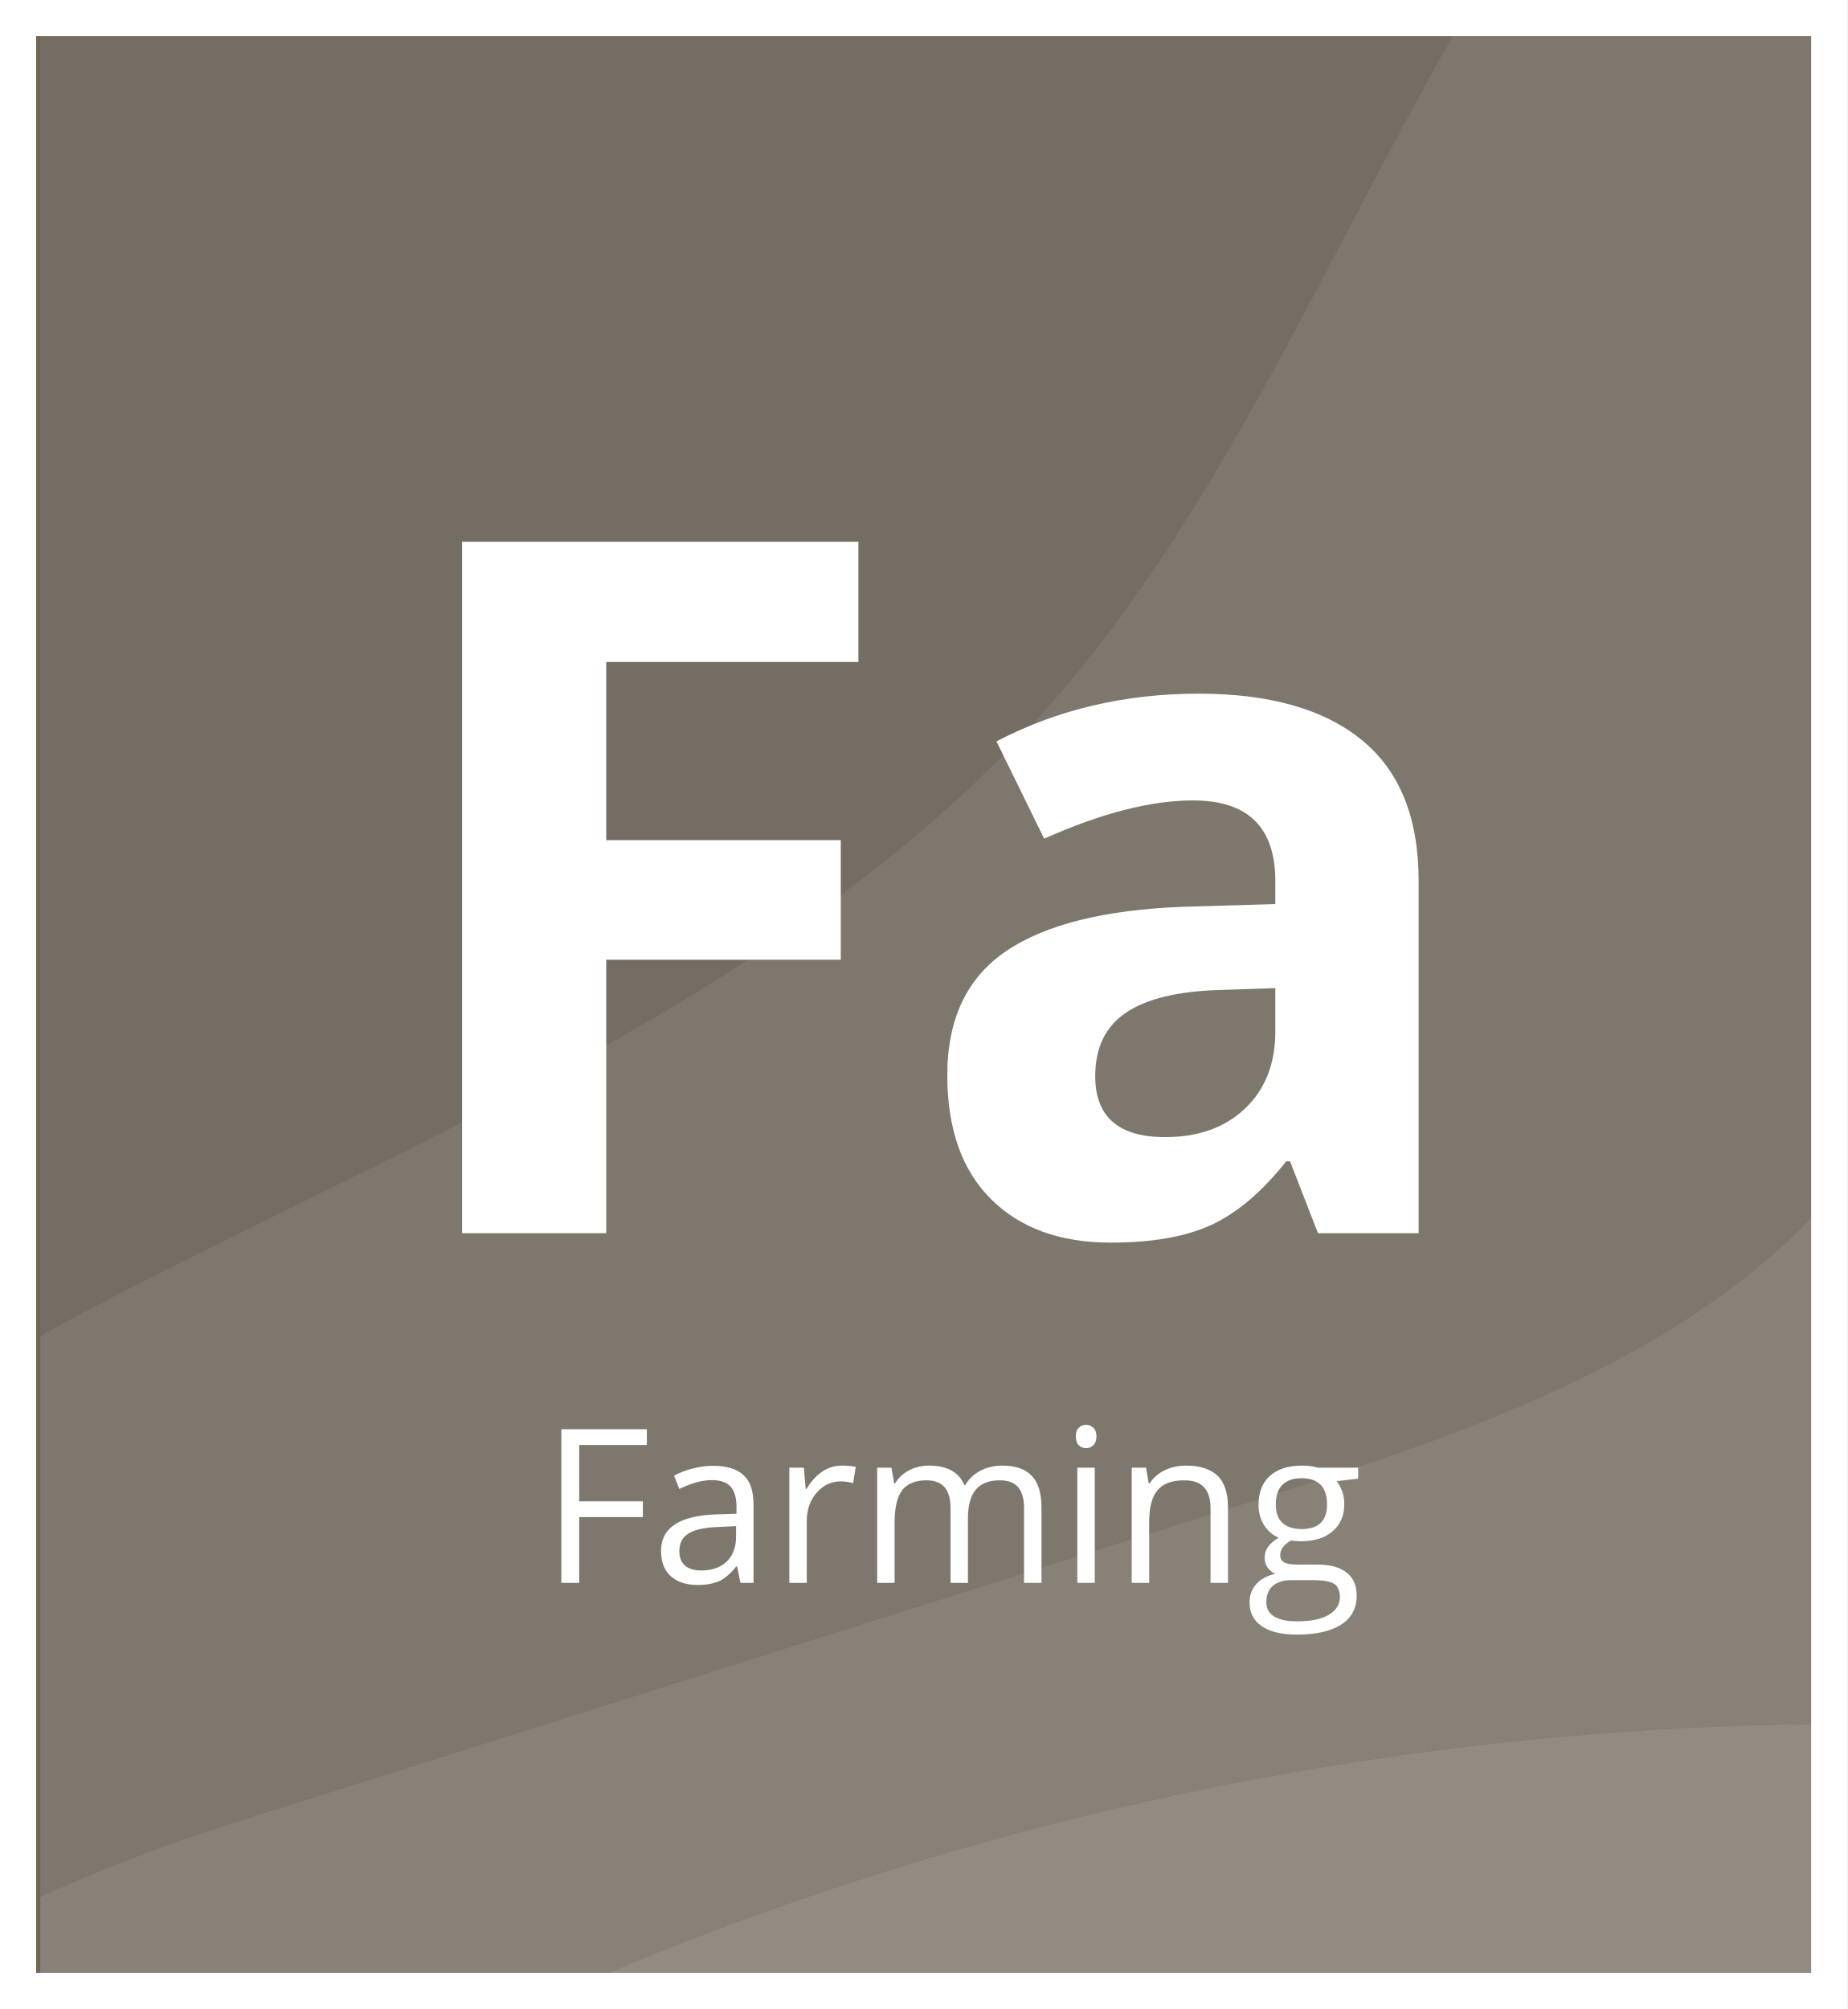
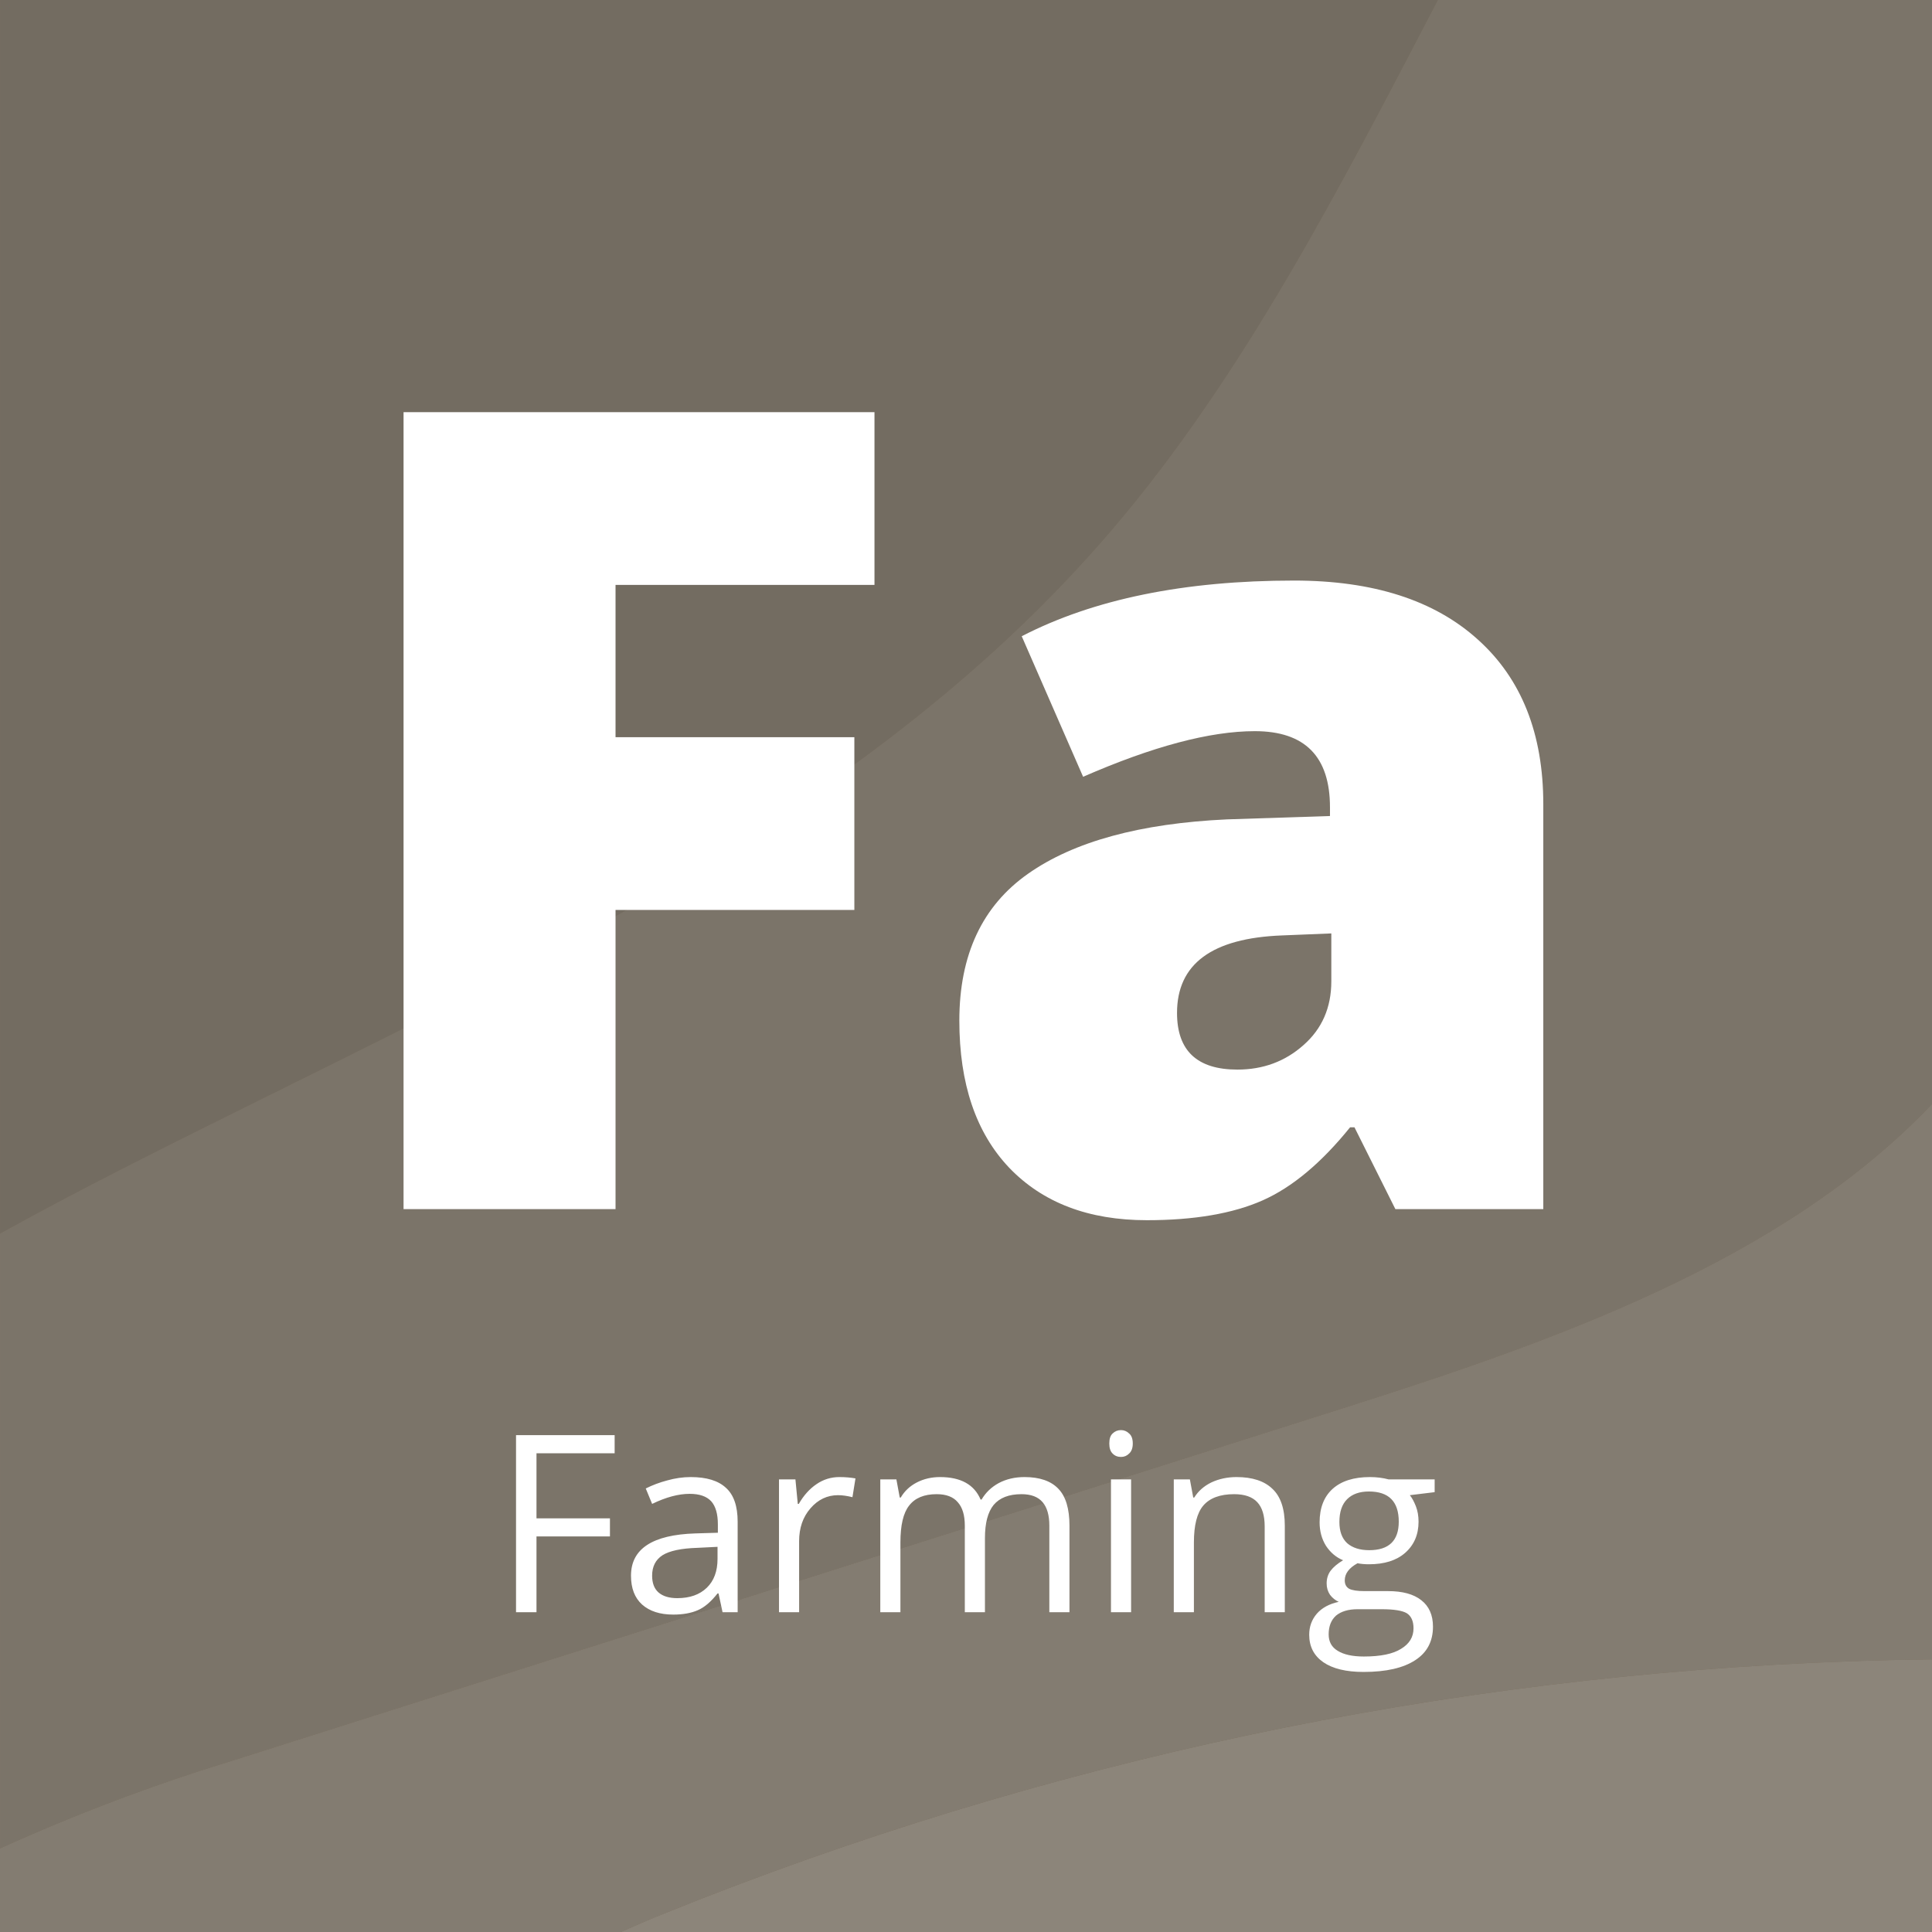
- <svg xmlns="http://www.w3.org/2000/svg" width="137.362" height="149.362">
-   <path fill="#726654" d="M2.681 2.681h132v144h-132z" />
-   <g opacity=".487">
-     <path d="M2.999 141.015V2.681h-.318v144h.318z" fill="none" />
-     <path d="M11.426 94.872c23.967-12.154 49.827-22.871 67.335-43.258 12.185-14.187 19.9-32.545 29.263-48.933H2.999v96.634a296.553 296.553 0 0 1 8.427-4.443z" fill="#757575" />
-     <path d="M11.426 94.872a275.088 275.088 0 0 0-8.427 4.443v41.7a131.671 131.671 0 0 1 15.8-5.941l75.726-23.912c14.45-4.563 30-9.99 40.157-20.628V2.681h-26.658c-9.361 16.388-17.078 34.746-29.263 48.933-17.508 20.387-43.368 31.104-67.335 43.258z" fill="#757575" />
-     <path d="M11.426 94.872a275.088 275.088 0 0 0-8.427 4.443v41.7a131.671 131.671 0 0 1 15.8-5.941l75.726-23.912c14.45-4.563 30-9.99 40.157-20.628V2.681h-26.658c-9.361 16.388-17.078 34.746-29.263 48.933-17.508 20.387-43.368 31.104-67.335 43.258z" fill="#8a8a8a" />
-     <path d="M94.524 111.162l-75.726 23.912a131.671 131.671 0 0 0-15.8 5.941v5.666h42.309c1.013-.45 2.027-.88 3.032-1.284a239.273 239.273 0 0 1 86.342-17.207V90.534c-10.16 10.638-25.707 16.065-40.157 20.628z" fill="#757575" />
-     <path d="M94.524 111.162l-75.726 23.912a131.671 131.671 0 0 0-15.8 5.941v5.666h42.309c1.013-.45 2.027-.88 3.032-1.284a239.273 239.273 0 0 1 86.342-17.207V90.534c-10.16 10.638-25.707 16.065-40.157 20.628z" fill="#8a8a8a" />
-     <path d="M94.524 111.162l-75.726 23.912a131.671 131.671 0 0 0-15.8 5.941v5.666h42.309c1.013-.45 2.027-.88 3.032-1.284a239.273 239.273 0 0 1 86.342-17.207V90.534c-10.16 10.638-25.707 16.065-40.157 20.628z" fill="#9e9e9e" />
-     <path d="M45.308 146.681h89.373V128.19a239.273 239.273 0 0 0-86.341 17.207 92.105 92.105 0 0 0-3.032 1.284z" fill="#757575" />
-     <path d="M45.308 146.681h89.373V128.19a239.273 239.273 0 0 0-86.341 17.207 92.105 92.105 0 0 0-3.032 1.284z" fill="#8a8a8a" />
-     <path d="M45.308 146.681h89.373V128.19a239.273 239.273 0 0 0-86.341 17.207 92.105 92.105 0 0 0-3.032 1.284z" fill="#9e9e9e" />
-     <path d="M45.308 146.681h89.373V128.19a239.273 239.273 0 0 0-86.341 17.207 92.105 92.105 0 0 0-3.032 1.284z" fill="#b3b3b3" />
+ <svg xmlns="http://www.w3.org/2000/svg" id="Layer_1" data-name="Layer 1" viewBox="0 0 90 90">
+   <rect id="Rectangle_1-10" data-name="Rectangle 1-10" width="90" height="90" fill="#726654" />
+   <g opacity="0.4">
+     <path d="M86.209,77.388A162.834,162.834,0,0,0,30.989,89.118c-.687.277-1.38.573-2.072.882h.001c.692-.309,1.385-.604,2.072-.882A162.836,162.836,0,0,1,86.209,77.388Z" fill="none" />
+     <polygon points="89.999 77.299 89.999 90 90 90 90 51.434 89.999 51.435 89.999 77.299" fill="none" />
+     <path d="M66.982,0H66.981C62.457,8.662,57.96,17.47,51.781,24.701,57.96,17.47,62.458,8.662,66.982,0Z" fill="none" />
+     <polygon points="0.001 57.465 0.001 0 0 0 0 86.108 0.001 86.108 0.001 57.465" fill="none" />
+     <path d="M5.76,54.414C22.14,46.065,39.815,38.704,51.781,24.701,57.96,17.47,62.457,8.662,66.981,0H.001V57.465C1.914,56.406,3.839,55.392,5.76,54.414Z" fill="#757575" />
+     <path d="M51.781,24.701C39.815,38.704,22.14,46.065,5.76,54.414,3.839,55.392,1.914,56.406.001,57.465v28.642A89.731,89.731,0,0,1,10.799,82.027L62.554,65.603c9.876-3.134,20.502-6.862,27.445-14.169v.001L90,51.434V0H66.982C62.458,8.662,57.96,17.47,51.781,24.701Z" fill="#8a8a8a" />
+     <path d="M86.209,77.388q1.893-.066,3.79-.089V51.434c-6.944,7.307-17.57,11.035-27.445,14.169L10.799,82.027A89.731,89.731,0,0,0,.001,86.108L0,86.108V90H28.916c.692-.309,1.385-.604,2.072-.882A162.834,162.834,0,0,1,86.209,77.388Z" fill="#9e9e9e" />
+     <path d="M86.209,77.388A162.836,162.836,0,0,0,30.989,89.118c-.687.277-1.38.573-2.072.882h61.082V77.299Q88.103,77.321,86.209,77.388Z" fill="#b3b3b3" />
  </g>
-   <g fill="#fff" font-family="Open Sans,Helvetica,Arial,sans-serif">
-     <text transform="translate(68.681 91.681)" font-size="72" font-weight="bold">
-       <tspan x="-40.788" y="0">Fa</tspan>
-     </text>
-     <text transform="translate(68.681 117.681)" font-size="16">
-       <tspan x="-28.52" y="0">Farming</tspan>
-     </text>
+   <g id="Tr" style="isolation:isolate">
+     <text transform="translate(14.78353 56.32595)" font-size="52.002" fill="#fff" font-family="OpenSans-ExtraBold, Open Sans" font-weight="800" style="isolation:isolate">Fa</text>
  </g>
-   <g fill="none" stroke="#fff" stroke-miterlimit="10" stroke-width="2.681">
-     <path d="M2.681 2.681h132v144h-132z" stroke="none" />
-     <path d="M1.34 1.34h134.681v146.681H1.34z" />
+   <g id="Transportation" style="isolation:isolate">
+     <text transform="translate(22.89803 75.10427)" font-size="11.556" fill="#fff" font-family="OpenSans, Open Sans" style="isolation:isolate">Farming</text>
  </g>
</svg>
